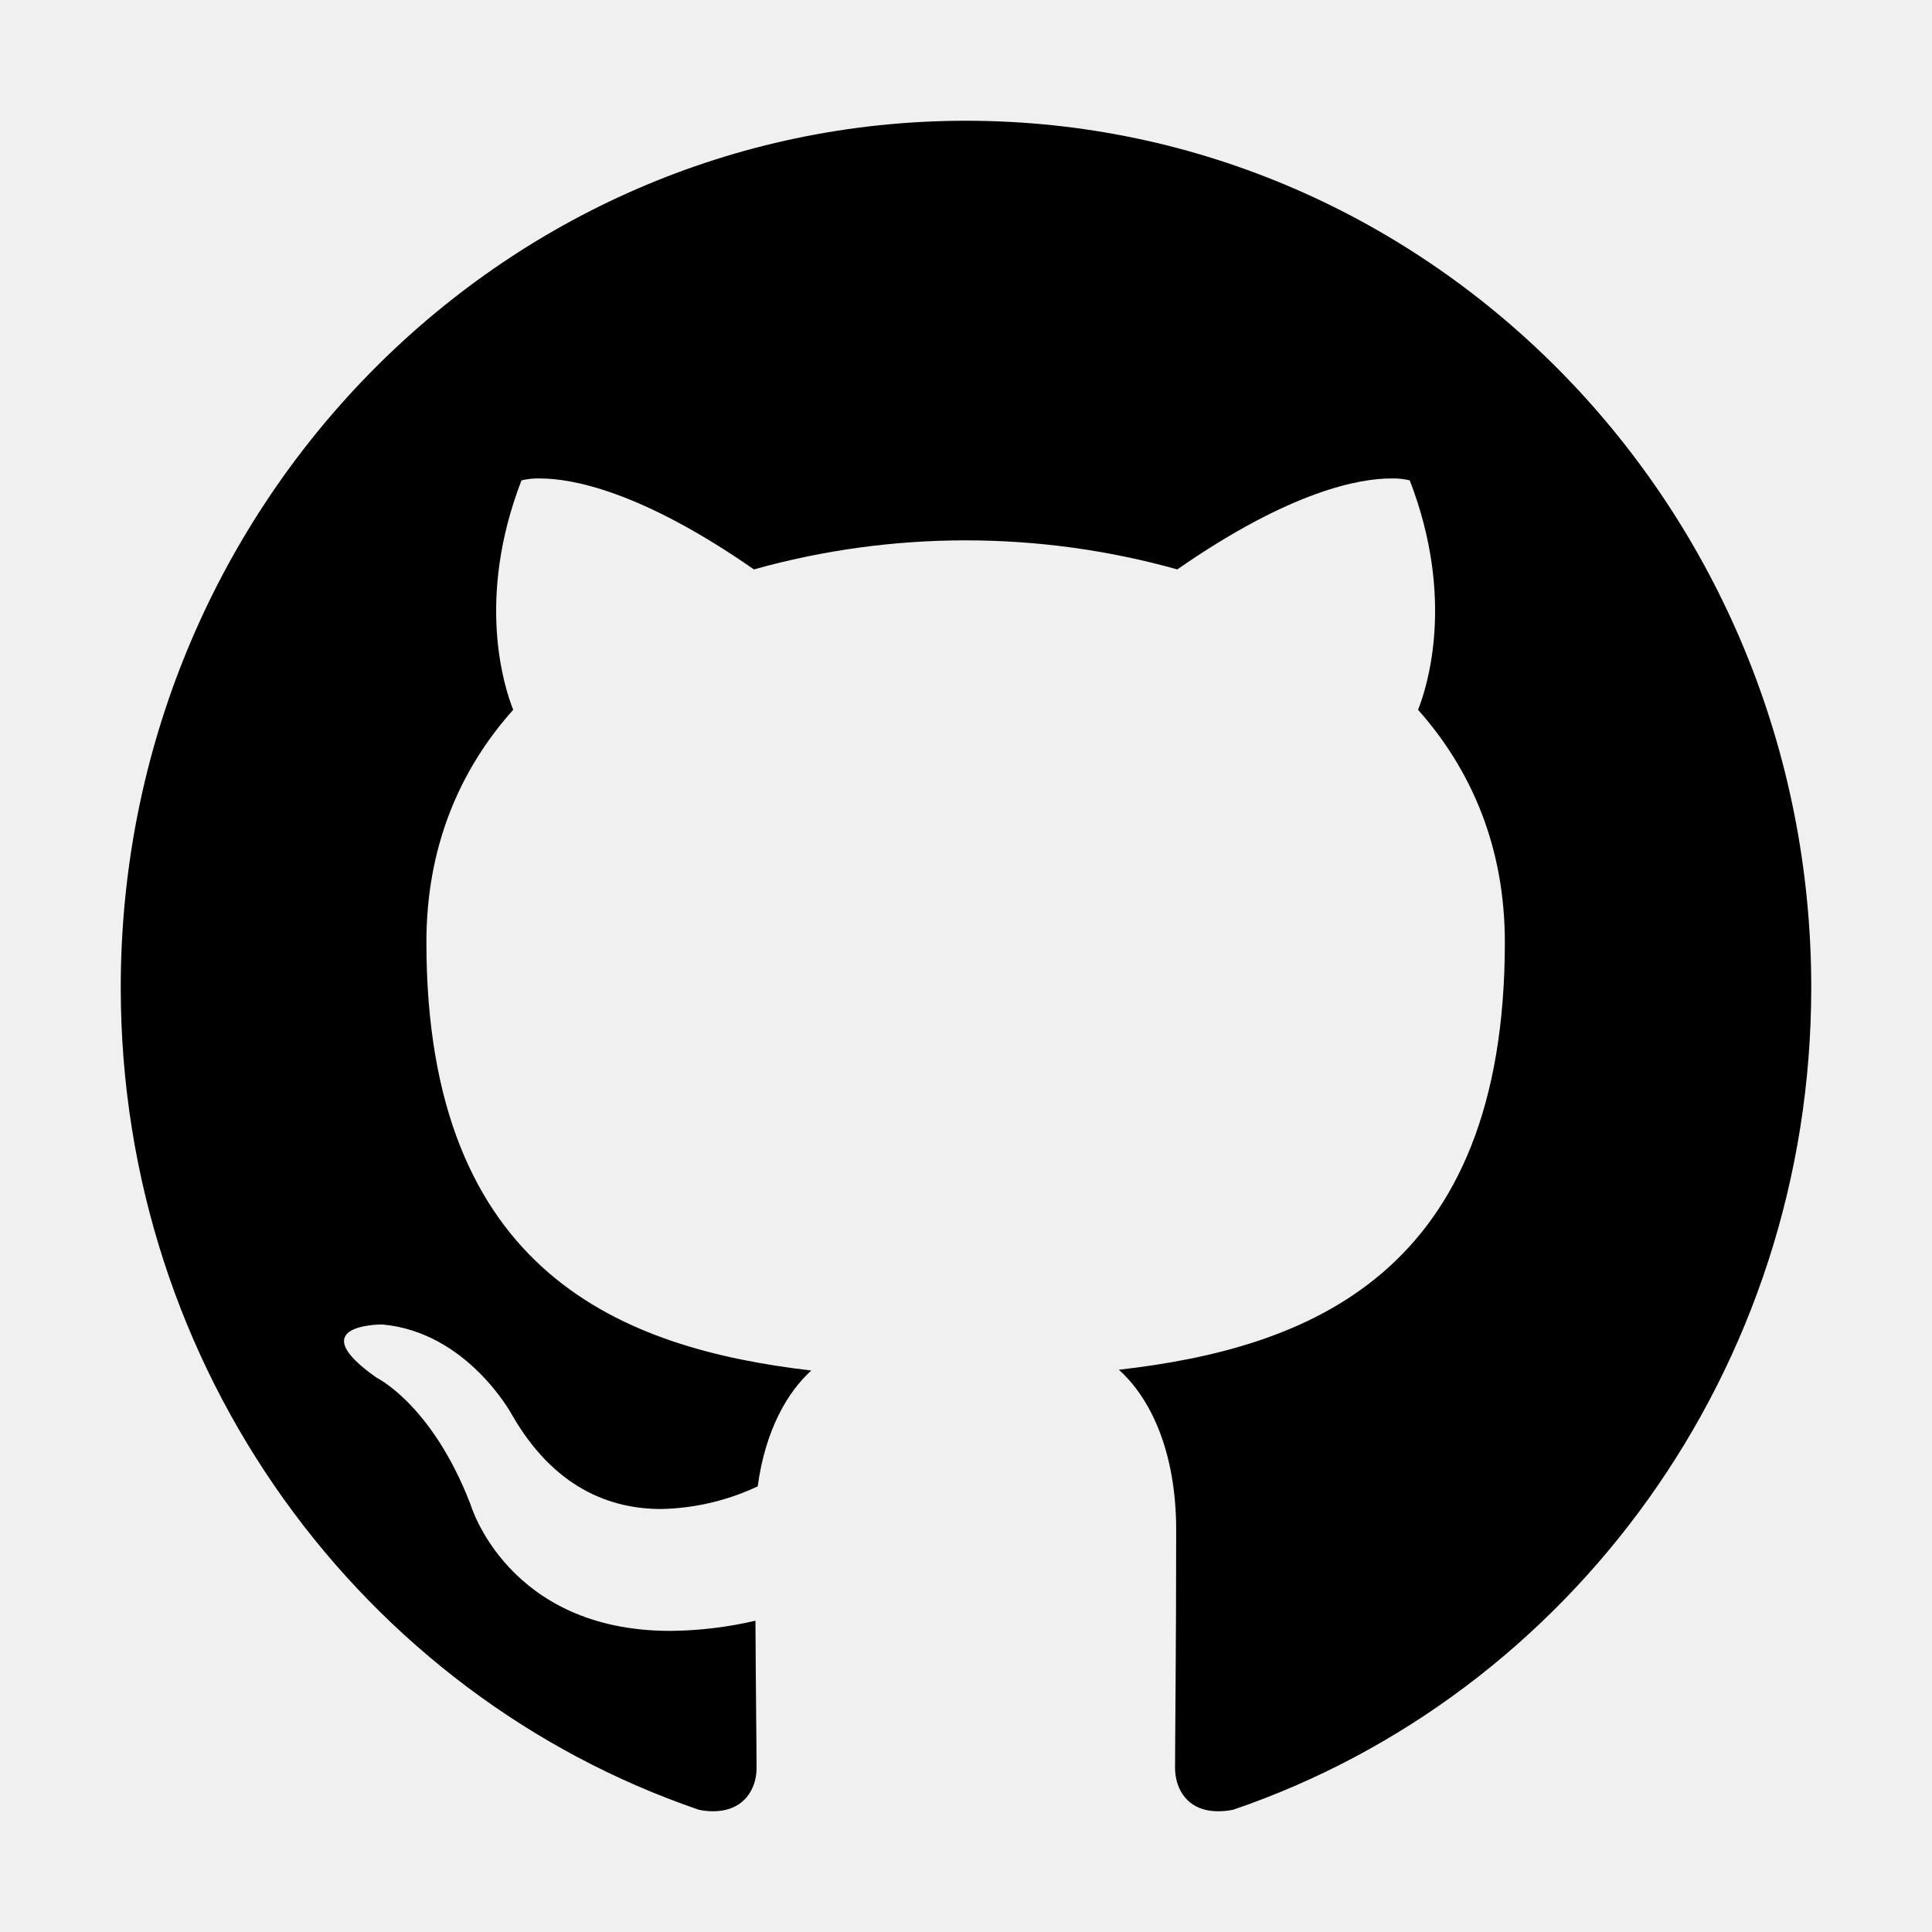
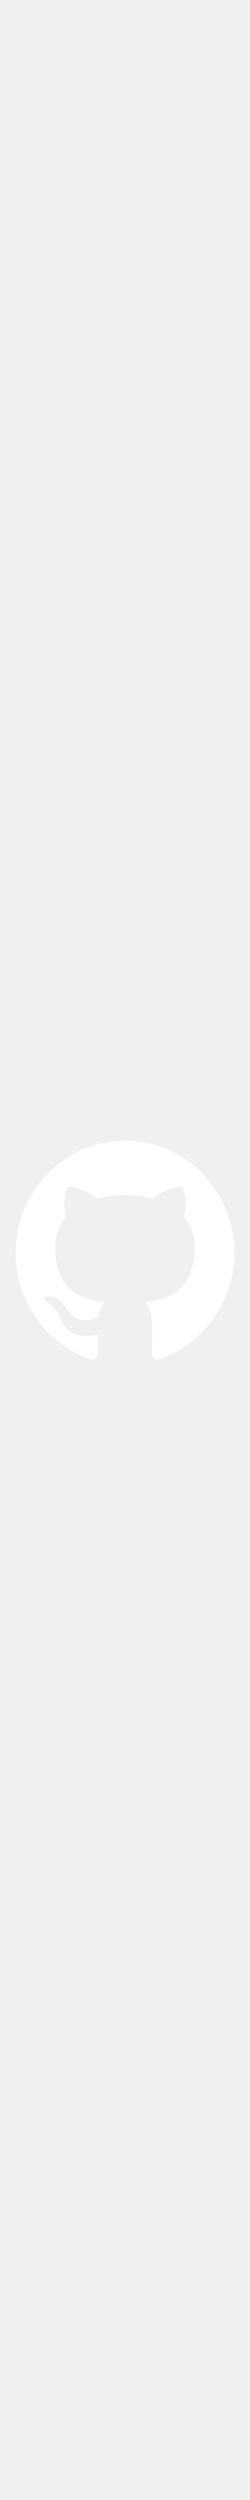
- <svg xmlns="http://www.w3.org/2000/svg" viewBox="0 0 512 512">
-   <path d="M256 32C132.3 32 32 134.9 32 261.7c0 101.5 64.2 187.5 153.2 217.9a17.56 17.56 0 0 0 3.8.4c8.3 0 11.5-6.1 11.5-11.4c0-5.5-.2-19.9-.3-39.1a102.4 102.4 0 0 1-22.6 2.7c-43.1 0-52.9-33.5-52.9-33.5c-10.2-26.5-24.9-33.6-24.9-33.6c-19.5-13.7-.1-14.1 1.4-14.1h.1c22.5 2 34.3 23.8 34.3 23.8c11.2 19.6 26.2 25.1 39.6 25.1a63 63 0 0 0 25.6-6c2-14.8 7.8-24.9 14.2-30.7c-49.7-5.8-102-25.5-102-113.5c0-25.1 8.7-45.6 23-61.6c-2.3-5.8-10-29.2 2.2-60.8a18.64 18.64 0 0 1 5-.5c8.1 0 26.4 3.1 56.6 24.1a208.21 208.21 0 0 1 112.2 0c30.2-21 48.5-24.1 56.6-24.1a18.64 18.64 0 0 1 5 .5c12.2 31.6 4.5 55 2.2 60.8c14.3 16.1 23 36.6 23 61.6c0 88.2-52.4 107.6-102.3 113.3c8 7.1 15.2 21.1 15.2 42.5c0 30.7-.3 55.5-.3 63c0 5.4 3.1 11.5 11.4 11.5a19.35 19.35 0 0 0 4-.4C415.9 449.2 480 363.1 480 261.7C480 134.9 379.7 32 256 32z" fill="currentColor" />
+ <svg xmlns="http://www.w3.org/2000/svg" width="24px" height="240px" viewBox="0 0 24 24" version="1.1" id="svg1">
+   <defs id="defs1" />
+   <g id="surface1" style="fill:#ffffff">
+     <path style="stroke:none;fill-rule:nonzero;fill:#ffffff;fill-opacity:1" d="M 12 1.5 C 6.203 1.5 1.5 6.324 1.5 12.266 C 1.5 17.023 4.508 21.055 8.68 22.48 C 8.738 22.492 8.801 22.5 8.859 22.5 C 9.25 22.5 9.398 22.215 9.398 21.965 C 9.398 21.707 9.391 21.031 9.383 20.133 C 9.035 20.215 8.684 20.258 8.324 20.258 C 6.305 20.258 5.844 18.688 5.844 18.688 C 5.367 17.445 4.68 17.113 4.68 17.113 C 3.766 16.473 4.672 16.453 4.742 16.453 L 4.75 16.453 C 5.805 16.547 6.355 17.57 6.355 17.57 C 6.883 18.488 7.586 18.746 8.211 18.746 C 8.629 18.738 9.035 18.641 9.414 18.465 C 9.508 17.77 9.777 17.297 10.078 17.023 C 7.75 16.754 5.297 15.828 5.297 11.703 C 5.297 10.527 5.703 9.566 6.375 8.816 C 6.266 8.547 5.906 7.449 6.477 5.969 C 6.555 5.949 6.633 5.941 6.711 5.945 C 7.094 5.945 7.949 6.09 9.367 7.074 C 11.086 6.594 12.906 6.594 14.625 7.074 C 16.039 6.09 16.898 5.945 17.277 5.945 C 17.355 5.941 17.438 5.949 17.512 5.969 C 18.086 7.449 17.723 8.547 17.617 8.816 C 18.285 9.57 18.695 10.531 18.695 11.703 C 18.695 15.84 16.238 16.75 13.898 17.016 C 14.273 17.348 14.609 18.004 14.609 19.008 C 14.609 20.445 14.598 21.609 14.598 21.961 C 14.598 22.215 14.742 22.5 15.133 22.5 C 15.195 22.5 15.258 22.492 15.32 22.48 C 19.496 21.055 22.5 17.02 22.5 12.266 C 22.5 6.324 17.797 1.5 12 1.5 Z M 12 1.5 " id="path1" />
+   </g>
</svg>
